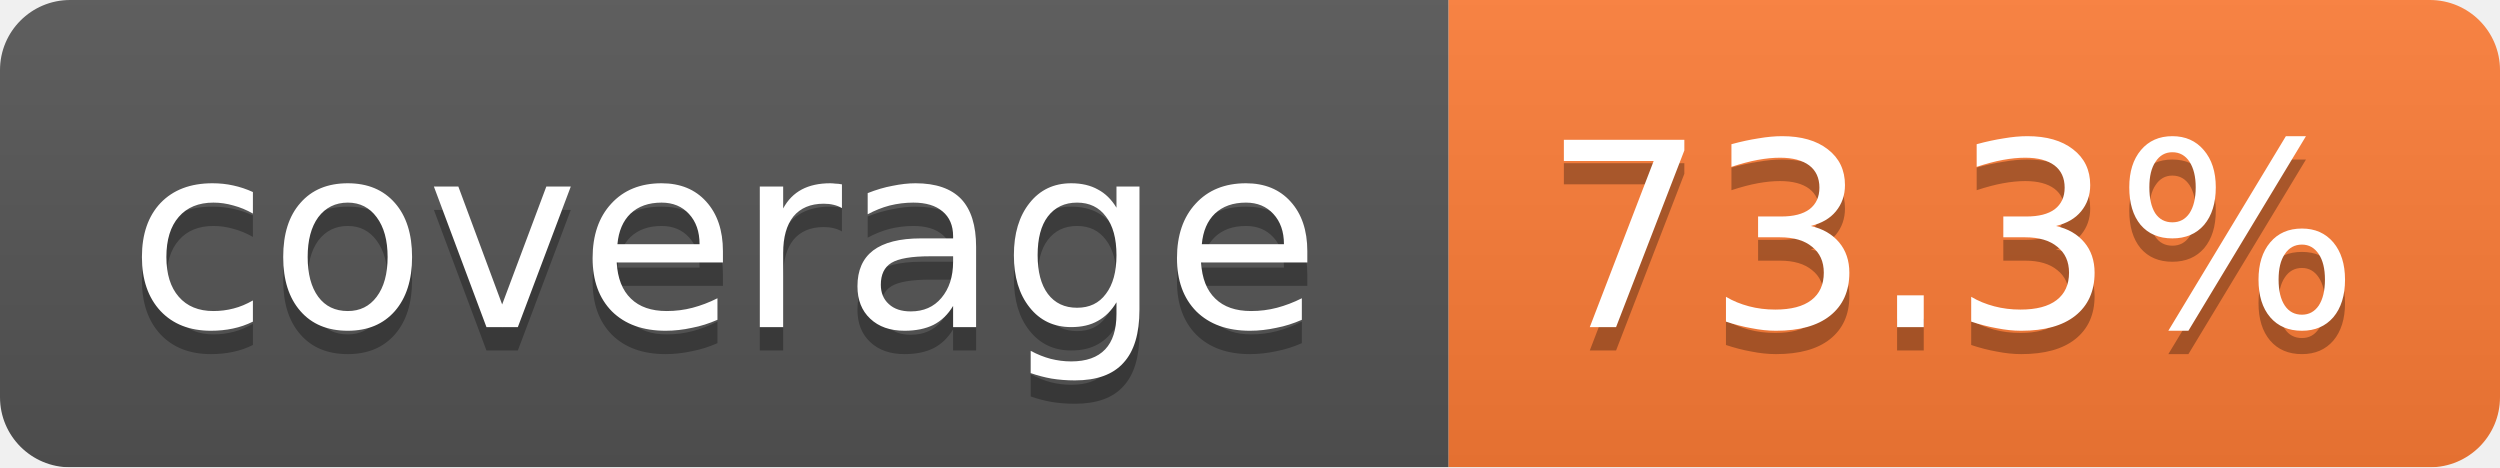
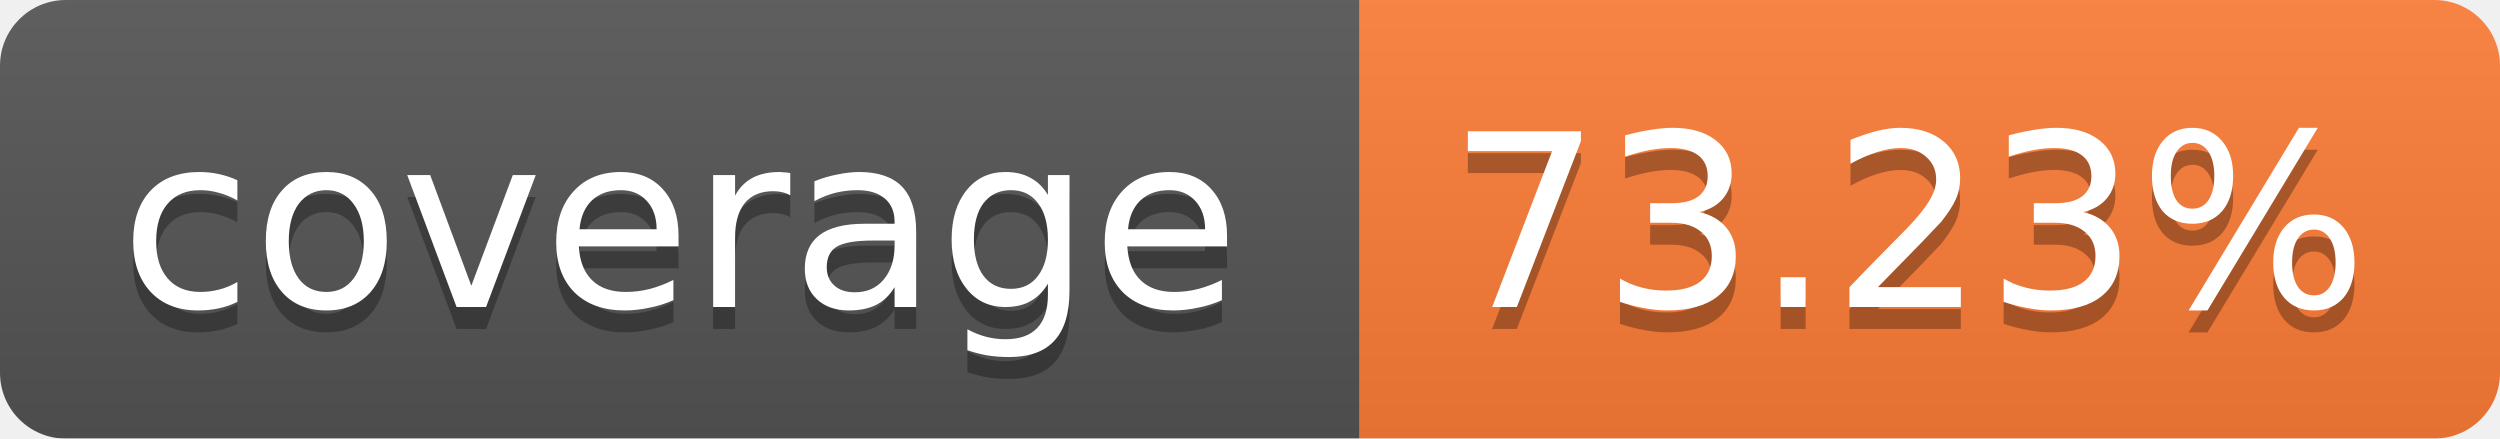
- <svg xmlns="http://www.w3.org/2000/svg" width="107" height="20">
+ <svg xmlns="http://www.w3.org/2000/svg" width="114" height="20">
  <linearGradient id="b" x2="0" y2="100%">
    <stop offset="0" stop-color="#bbb" stop-opacity=".1" />
    <stop offset="1" stop-opacity=".1" />
  </linearGradient>
  <mask id="a">
-     <rect width="107" height="20" rx="3" fill="#fff" />
+     <rect width="114" height="20" rx="3" fill="#fff" />
  </mask>
  <g mask="url(#a)">
    <path fill="#555" d="M0 0h62v20H0z" />
-     <path fill="#FE7D37" d="M62 0h45v20H62z" />
-     <path fill="url(#b)" d="M0 0h107v20H0z" />
+     <path fill="#FE7D37" d="M62 0h52v20H62z" />
+     <path fill="url(#b)" d="M0 0h114v20H0z" />
  </g>
  <g fill="#fff" text-anchor="middle" font-family="Verdana,DejaVu Sans,Geneva,sans-serif" font-size="11">
    <text x="31" y="15" fill="#010101" fill-opacity=".3">coverage</text>
    <text x="31" y="14">coverage</text>
-     <text x="83.5" y="15" fill="#010101" fill-opacity=".3">73.3%</text>
-     <text x="83.5" y="14">73.3%</text>
+     <text x="87" y="15" fill="#010101" fill-opacity=".3">73.23%</text>
+     <text x="87" y="14">73.23%</text>
  </g>
</svg>
